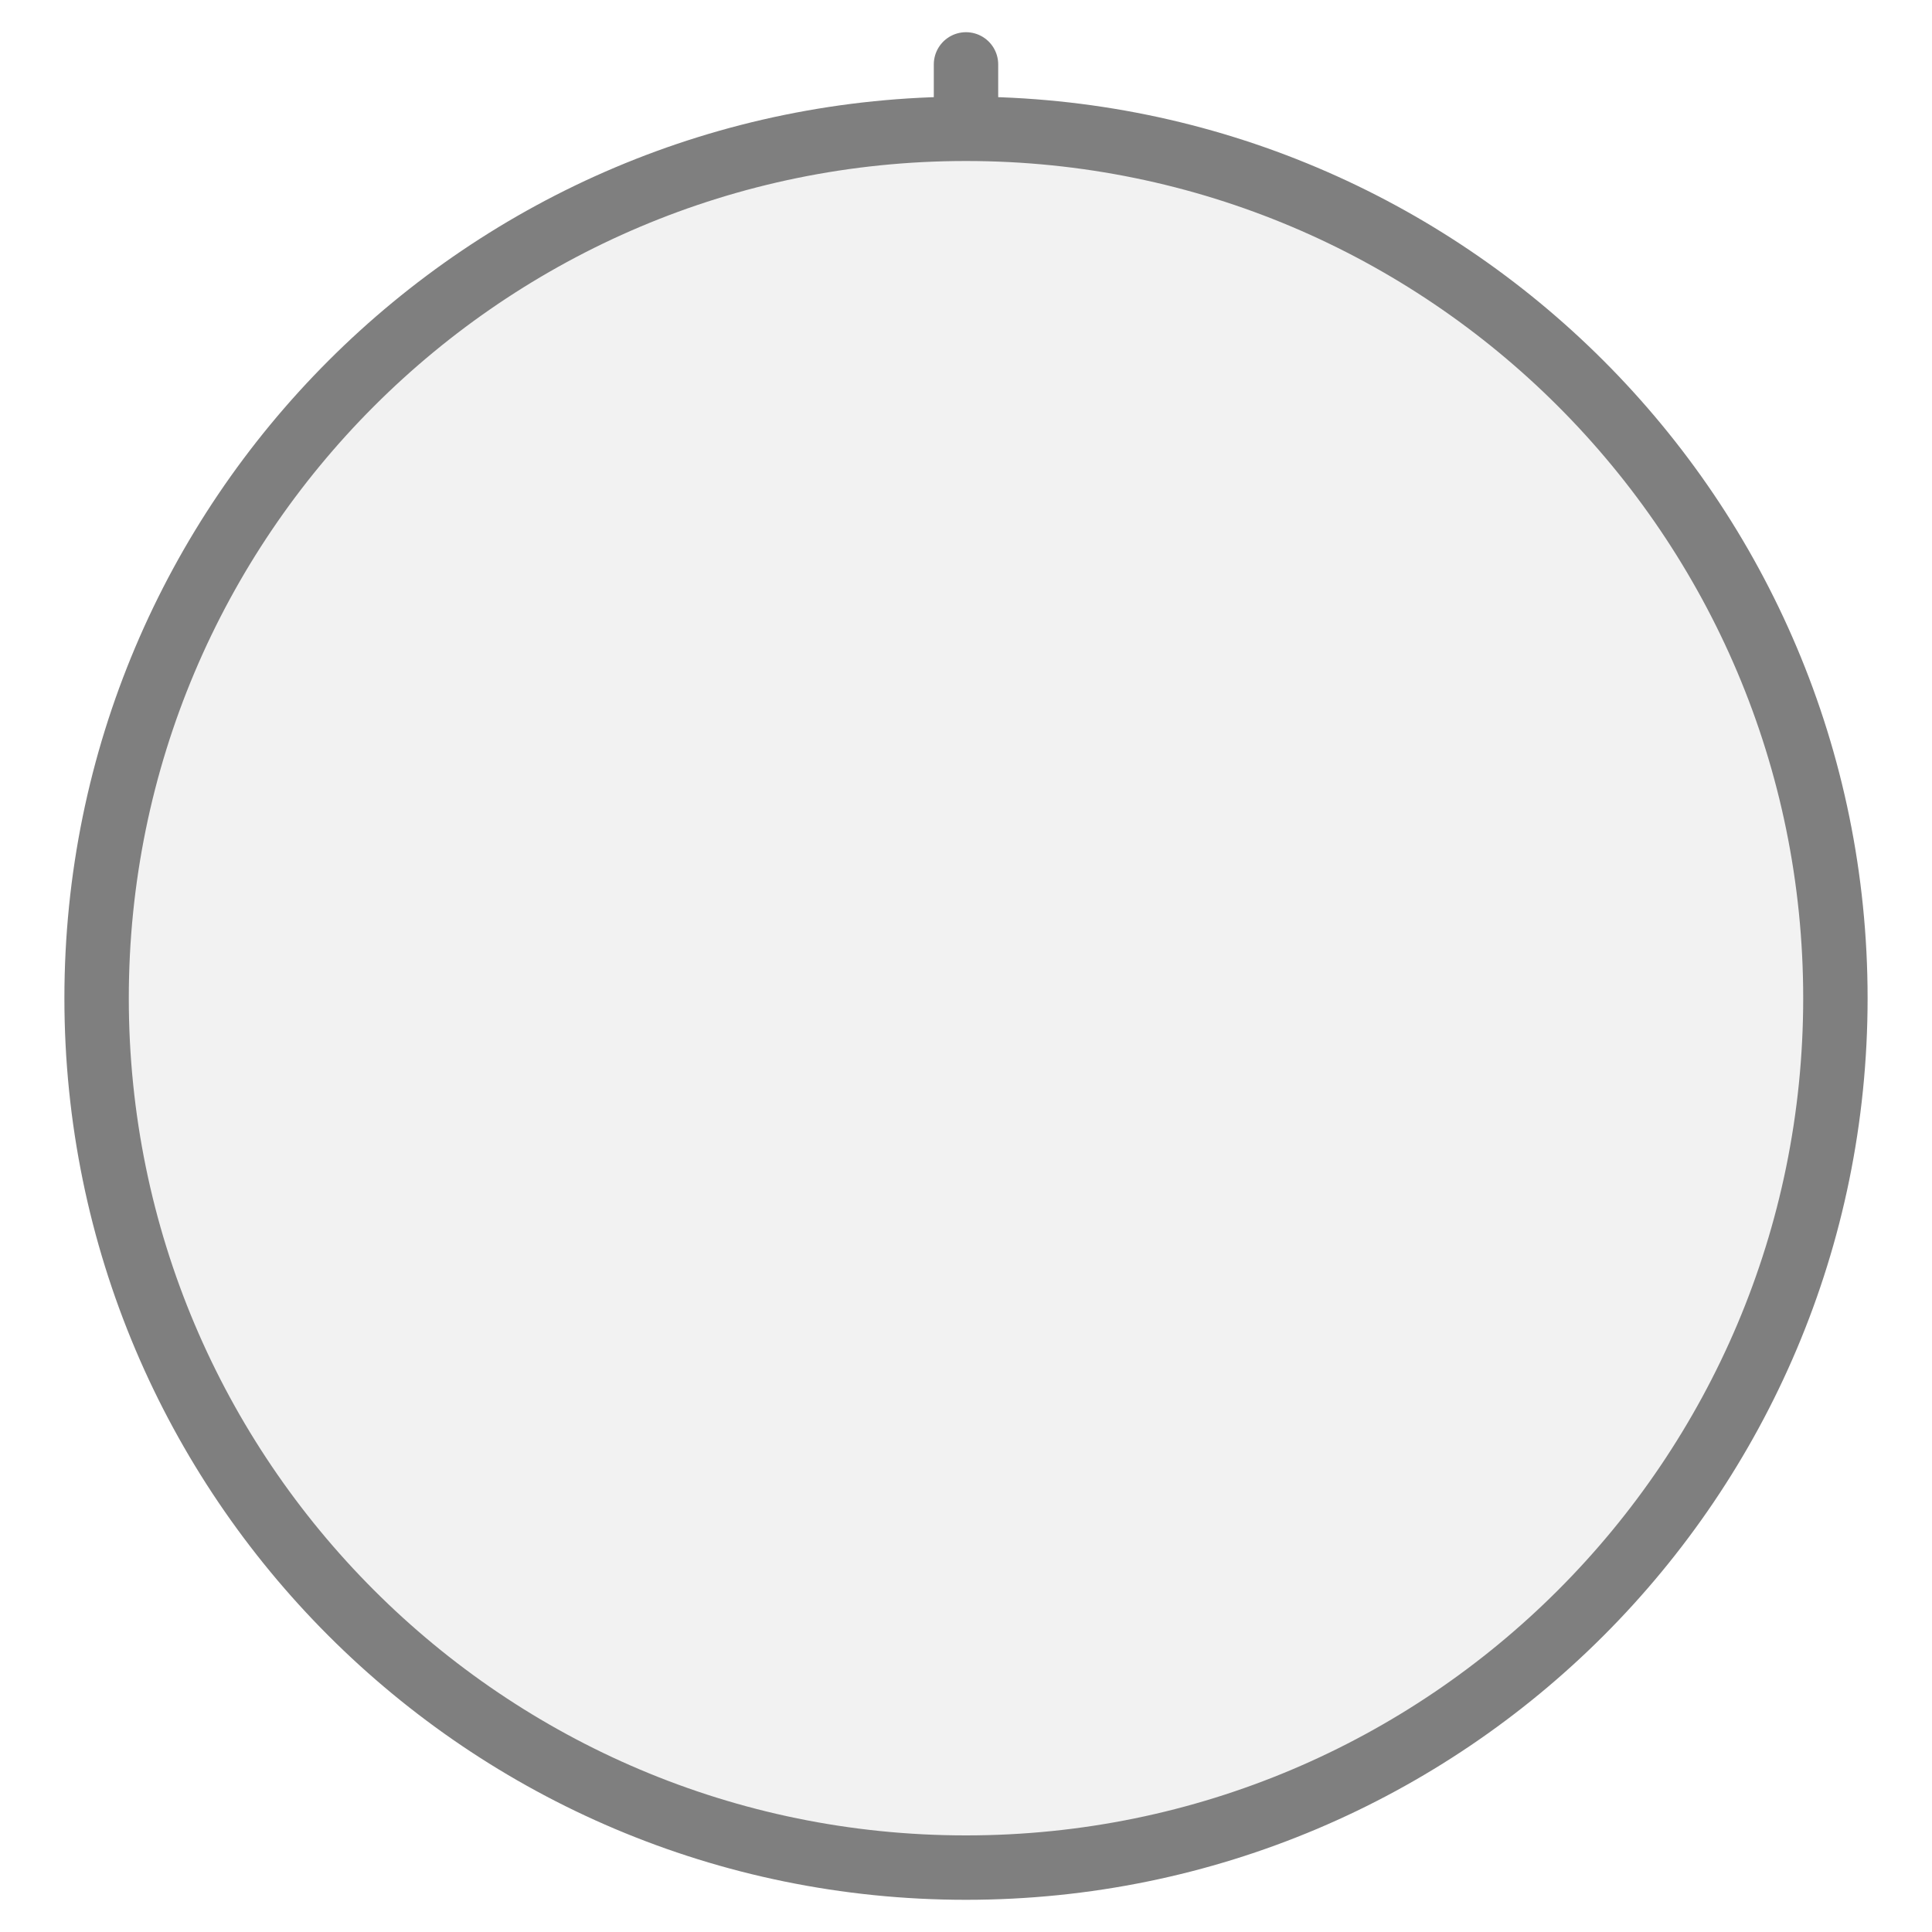
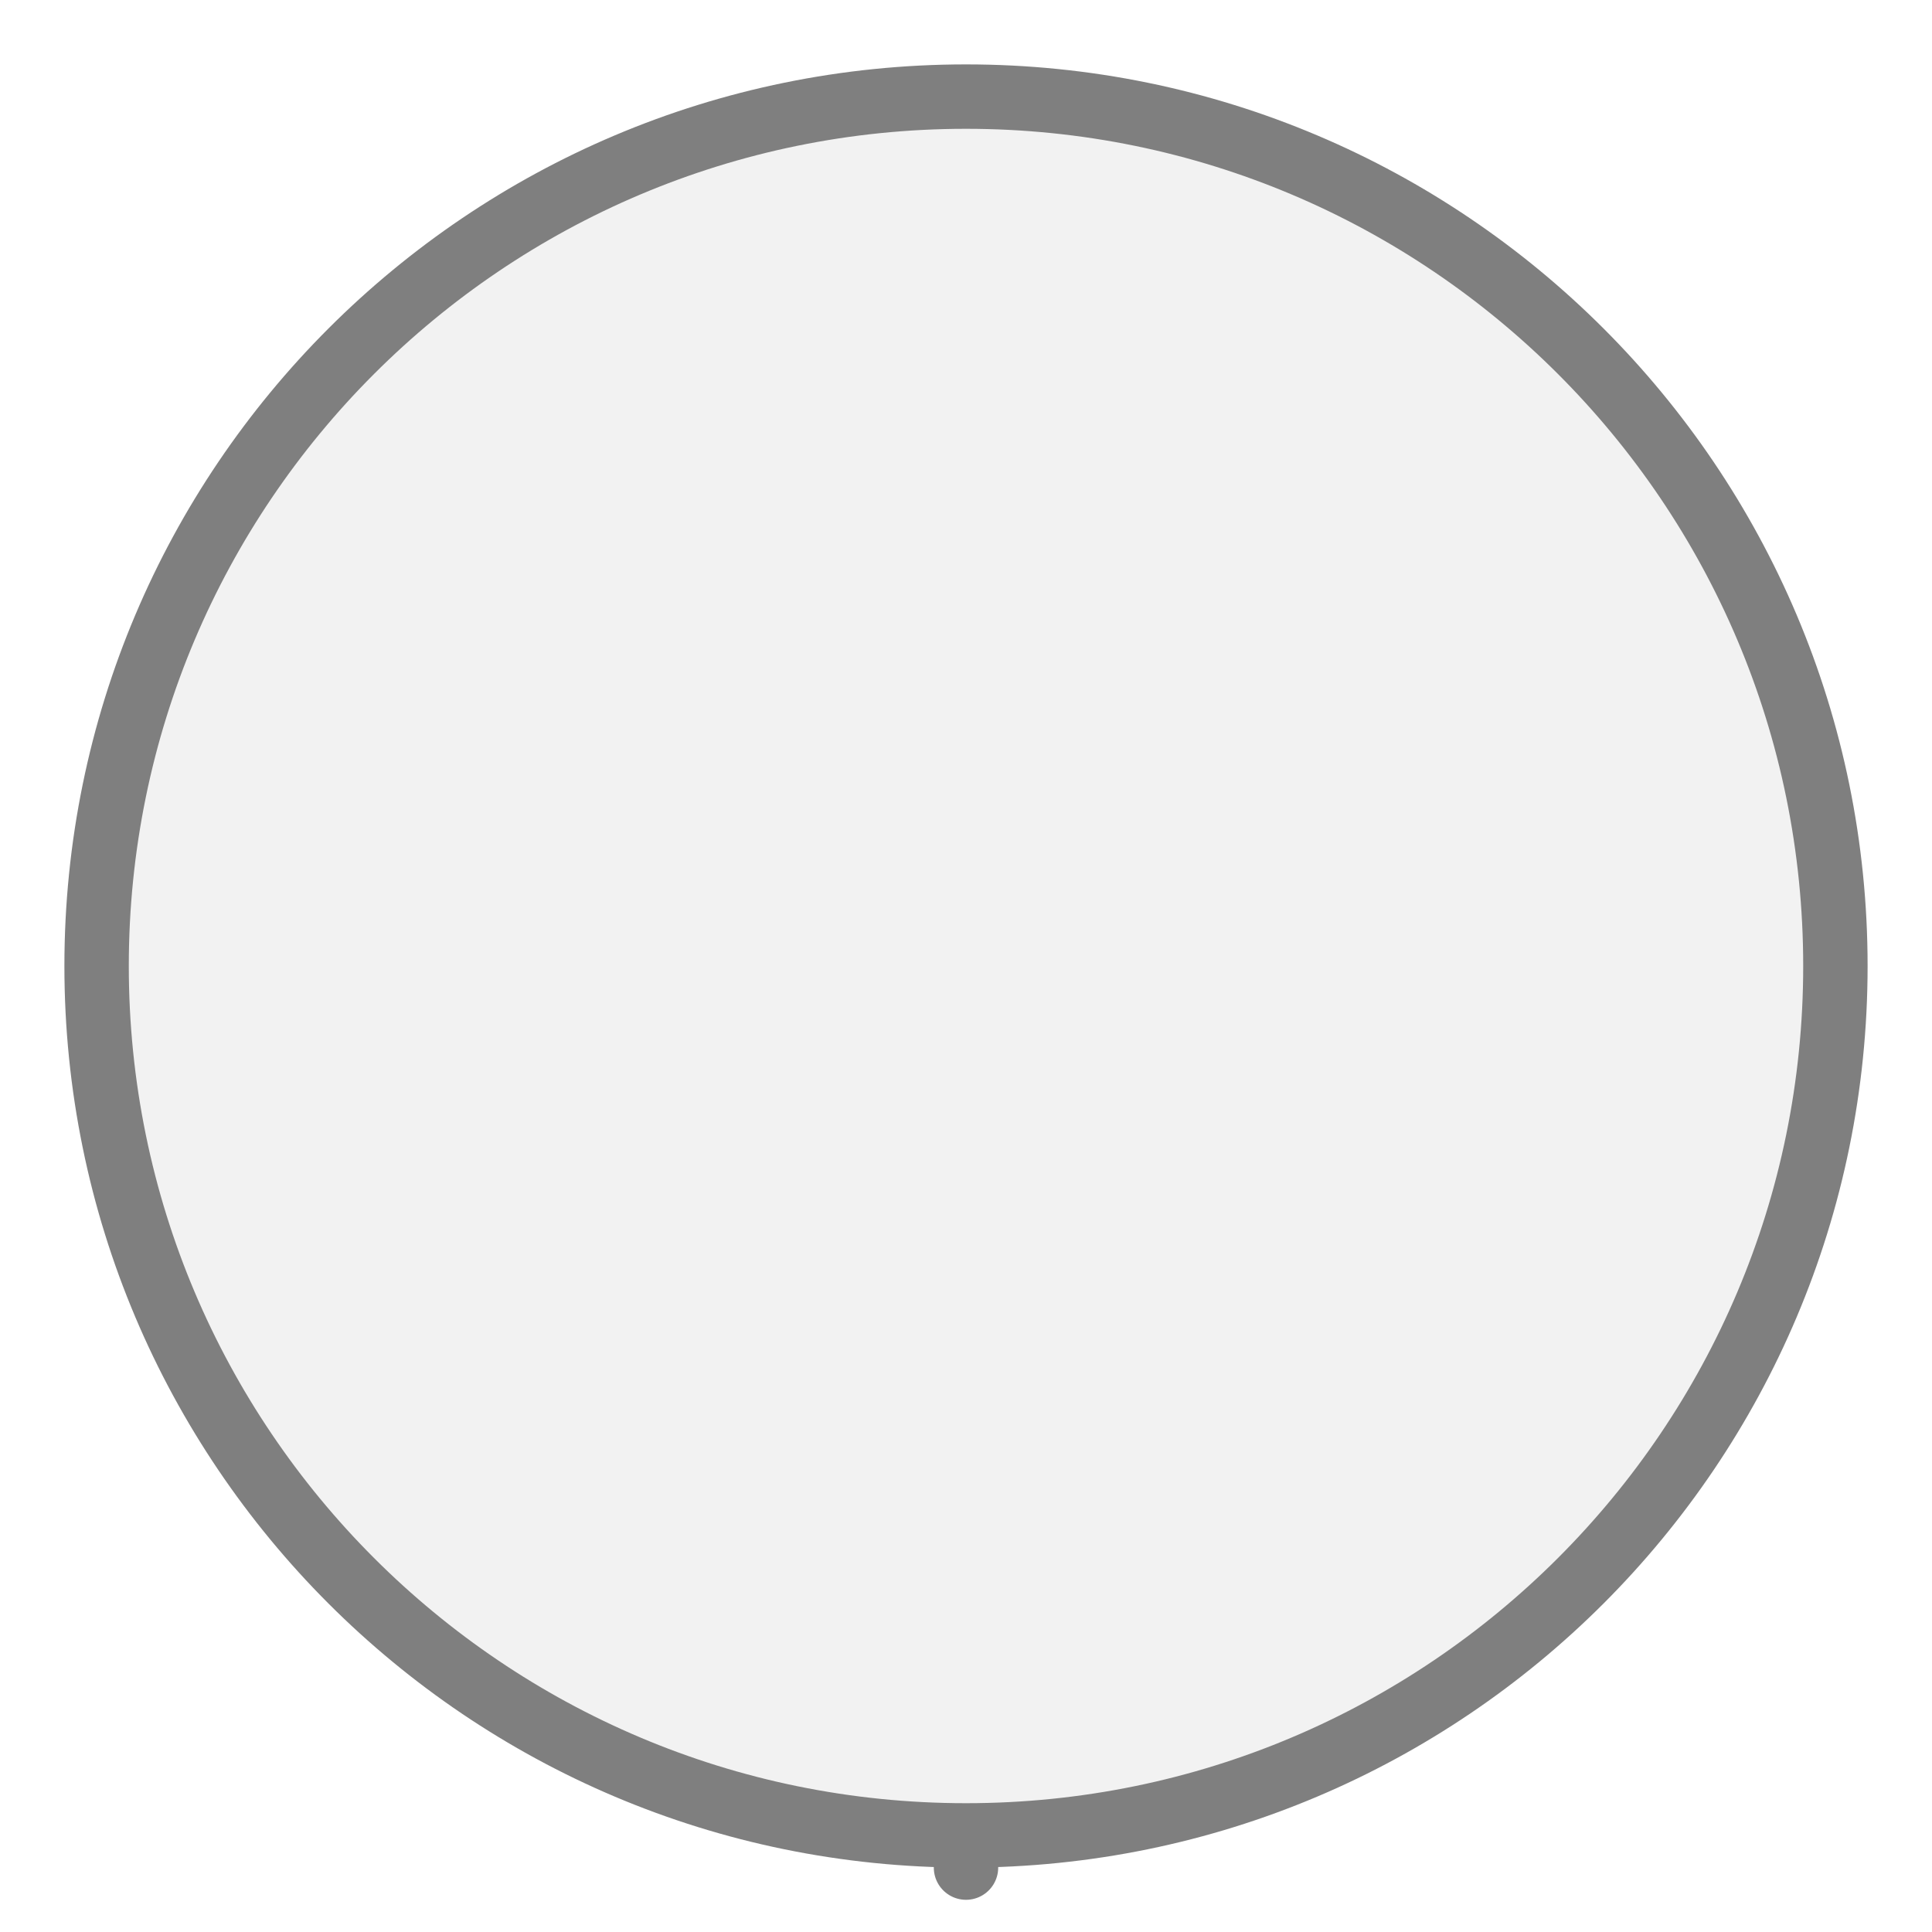
<svg xmlns="http://www.w3.org/2000/svg" width="30px" height="30px" viewBox="0 0 30 30">
-   <line x1="15" y1="1" x2="15" y2="2" stroke="#7f7f7f" stroke-width="1" stroke-linecap="round" />
-   <circle cx="15" cy="15.5" r="13.5" fill="#f2f2f2" stroke="#7f7f7f" stroke-width="1" />
+   <line x1="15" y1="28.5" x2="15" y2="29" stroke="#7f7f7f" stroke-width="1" stroke-linecap="round" />
+   <circle cx="15" cy="15" r="13.5" fill="#f2f2f2" stroke="#7f7f7f" stroke-width="1" />
</svg>
